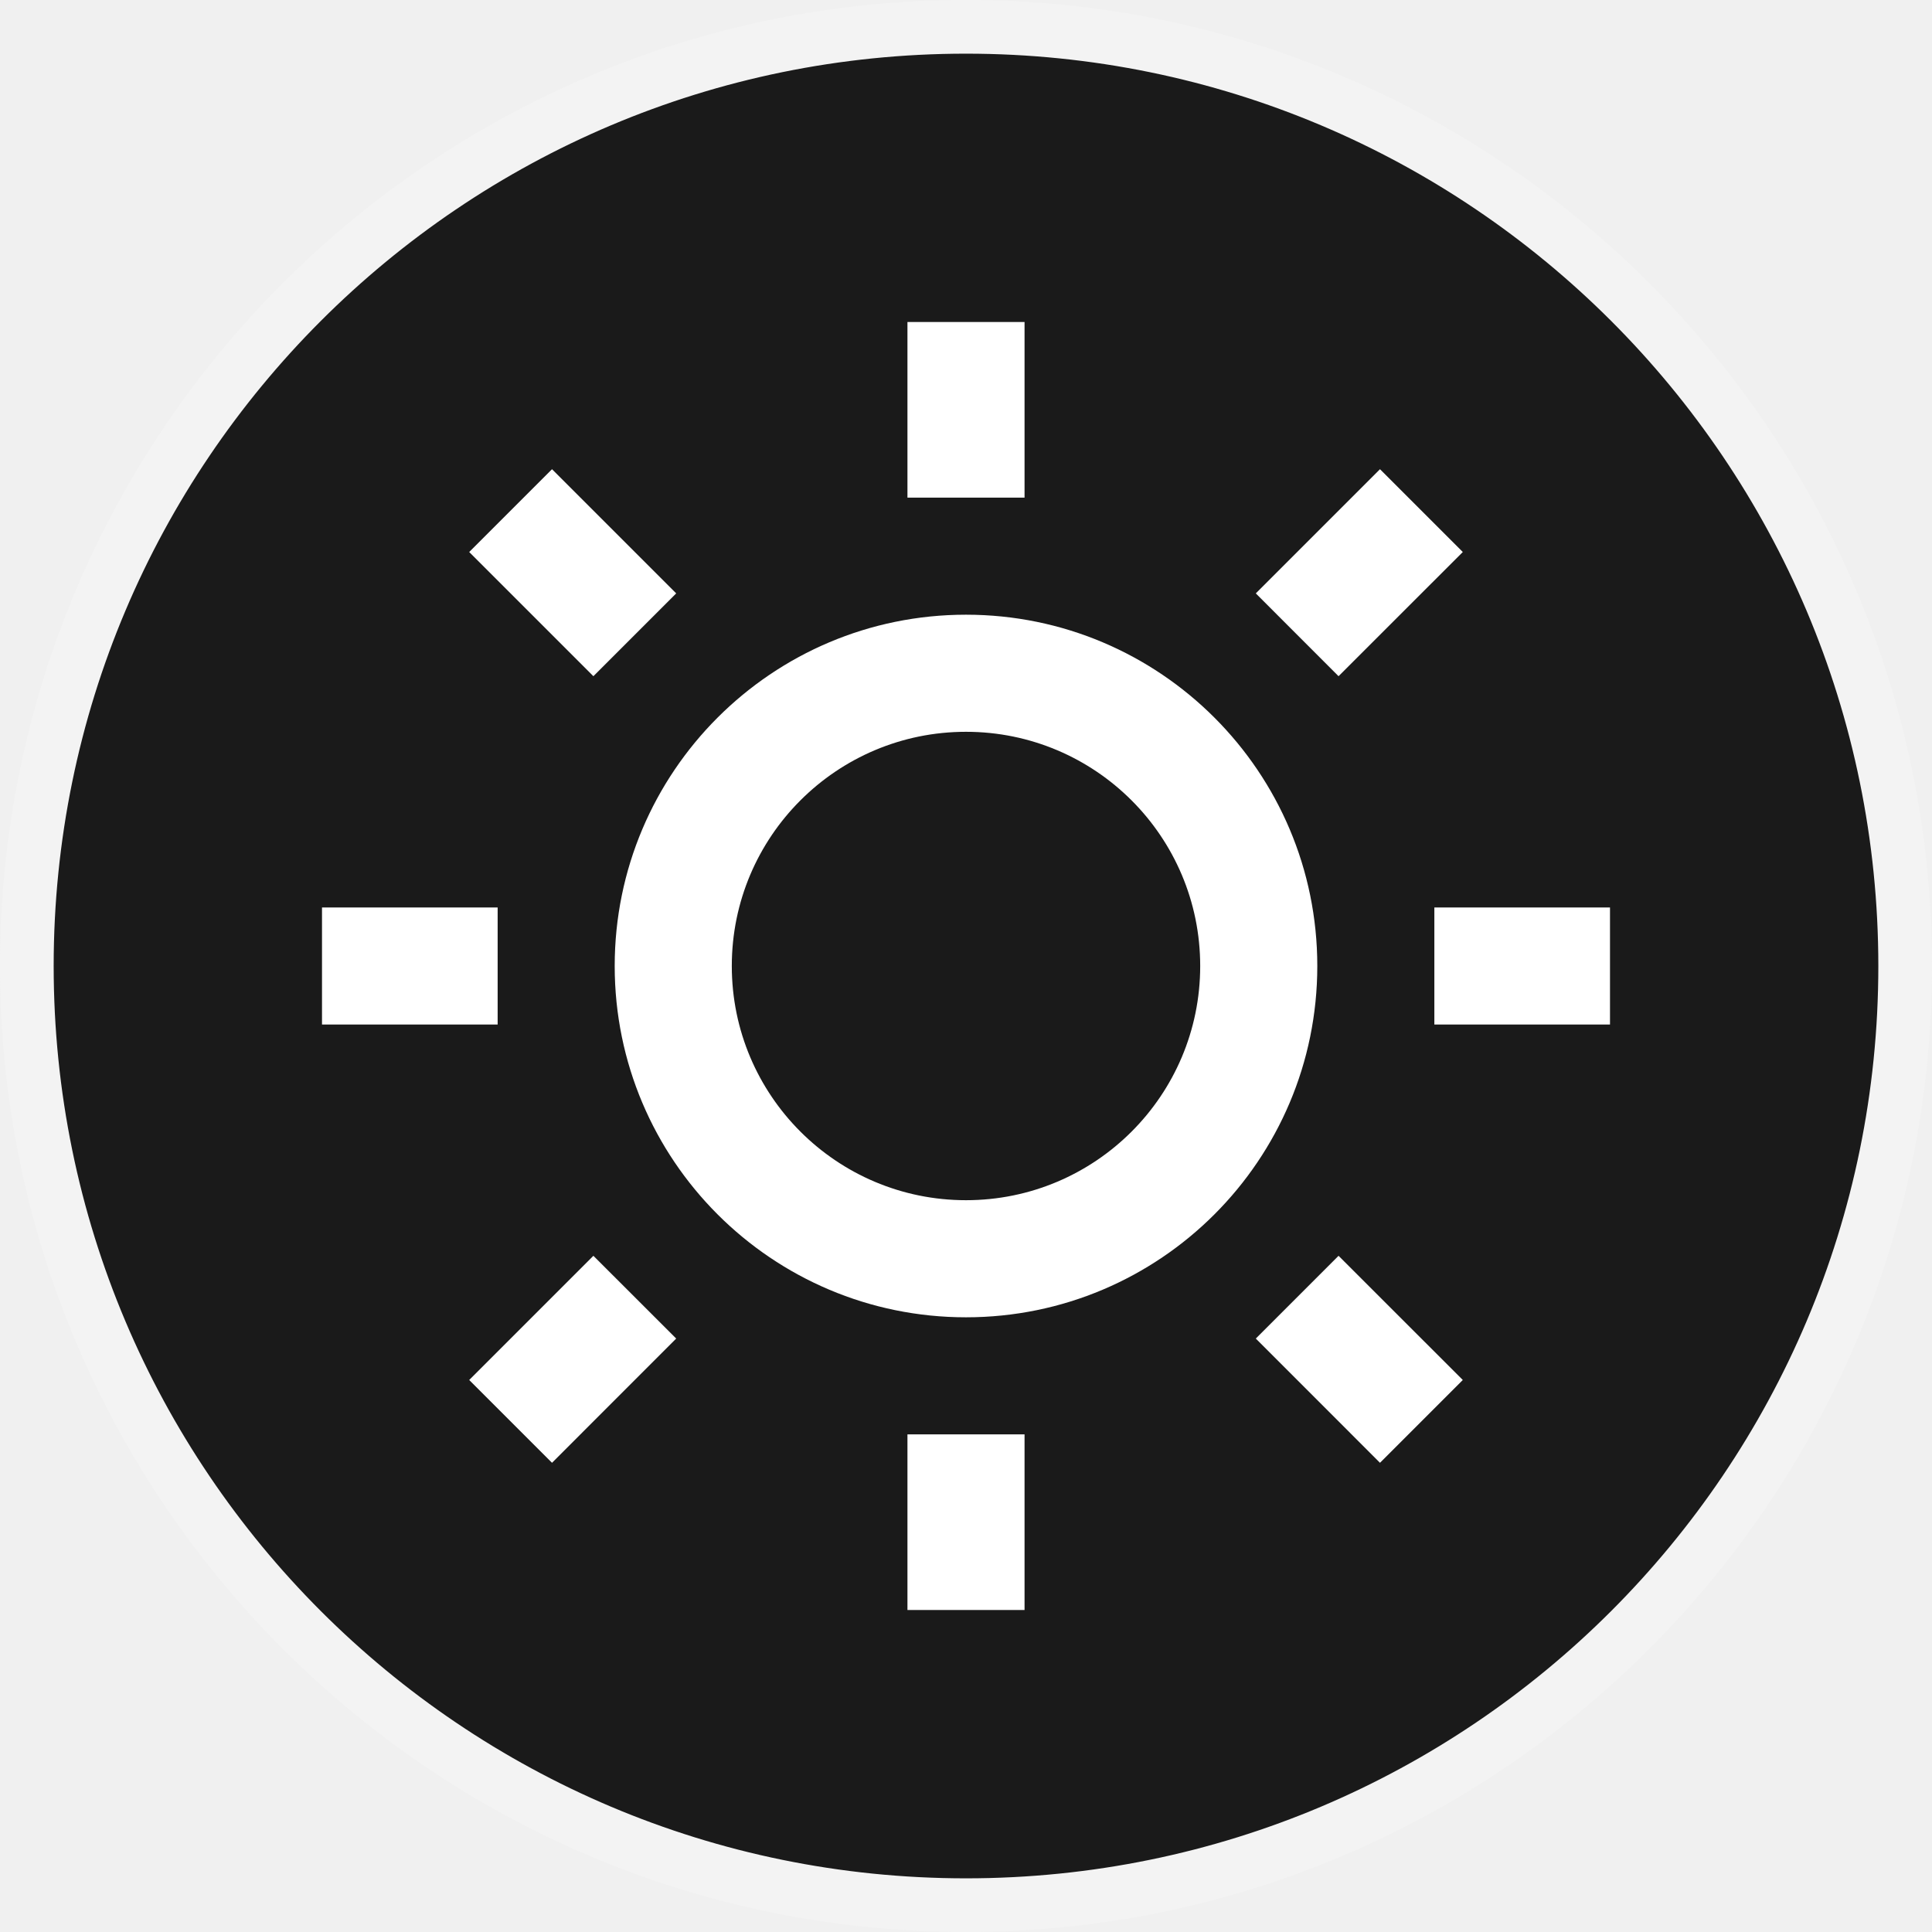
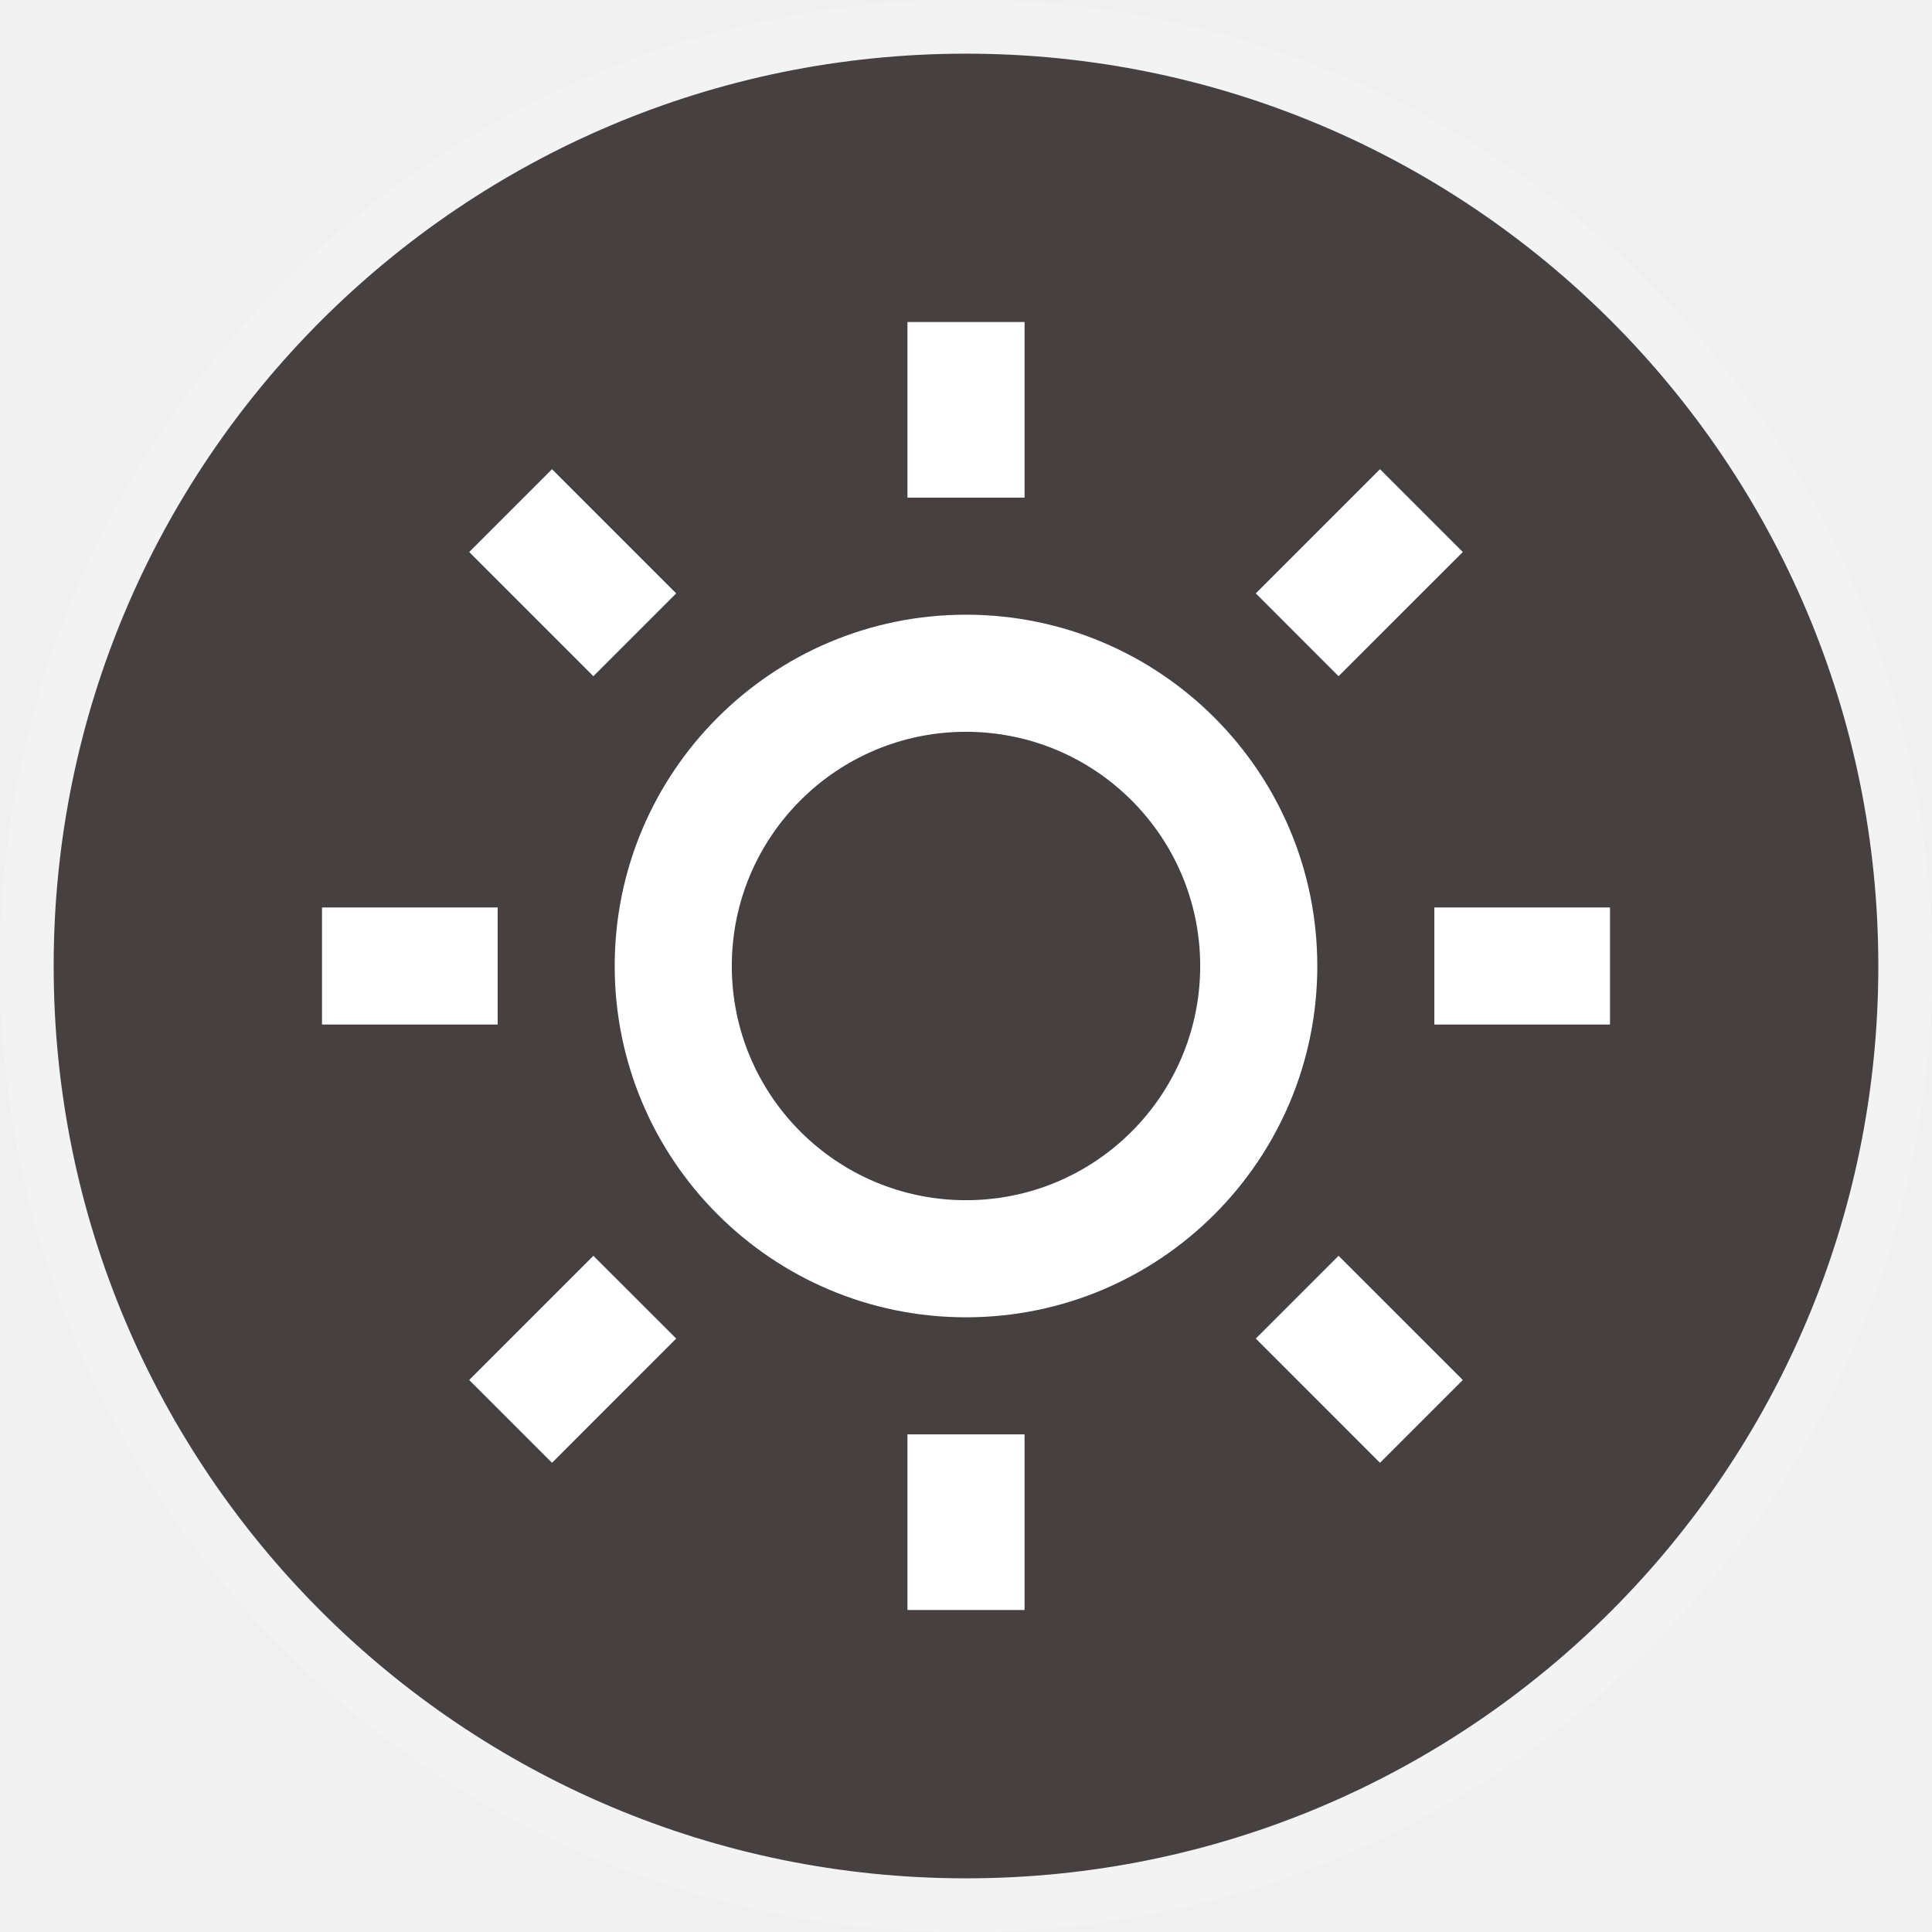
<svg xmlns="http://www.w3.org/2000/svg" width="36" height="36" viewBox="0 0 36 36" fill="none">
-   <rect x="0.5" y="0.5" width="35" height="35" rx="17.5" fill="#1A1A1A" />
+   <rect x="0.5" y="0.5" width="35" height="35" rx="17.5" fill="#474040" />
  <rect x="0.5" y="0.5" width="35" height="35" rx="17.5" stroke="#F3F3F3" />
  <path d="M18 24.546C14.385 24.546 11.454 21.615 11.454 18C11.454 14.385 14.385 11.454 18 11.454C21.615 11.454 24.546 14.385 24.546 18C24.546 21.615 21.615 24.546 18 24.546ZM18 22.364C20.41 22.364 22.364 20.41 22.364 18C22.364 15.59 20.41 13.636 18 13.636C15.59 13.636 13.636 15.59 13.636 18C13.636 20.41 15.59 22.364 18 22.364ZM16.909 6H19.091V9.273H16.909V6ZM16.909 26.727H19.091V30H16.909V26.727ZM8.743 10.286L10.286 8.743L12.6 11.057L11.057 12.6L8.743 10.286ZM23.4 24.942L24.942 23.4L27.257 25.714L25.714 27.257L23.4 24.942ZM25.714 8.743L27.257 10.286L24.942 12.6L23.4 11.057L25.714 8.743ZM11.057 23.4L12.6 24.942L10.286 27.257L8.743 25.714L11.057 23.4ZM30 16.909V19.091H26.727V16.909H30ZM9.273 16.909V19.091H6V16.909H9.273Z" fill="white" />
</svg>
